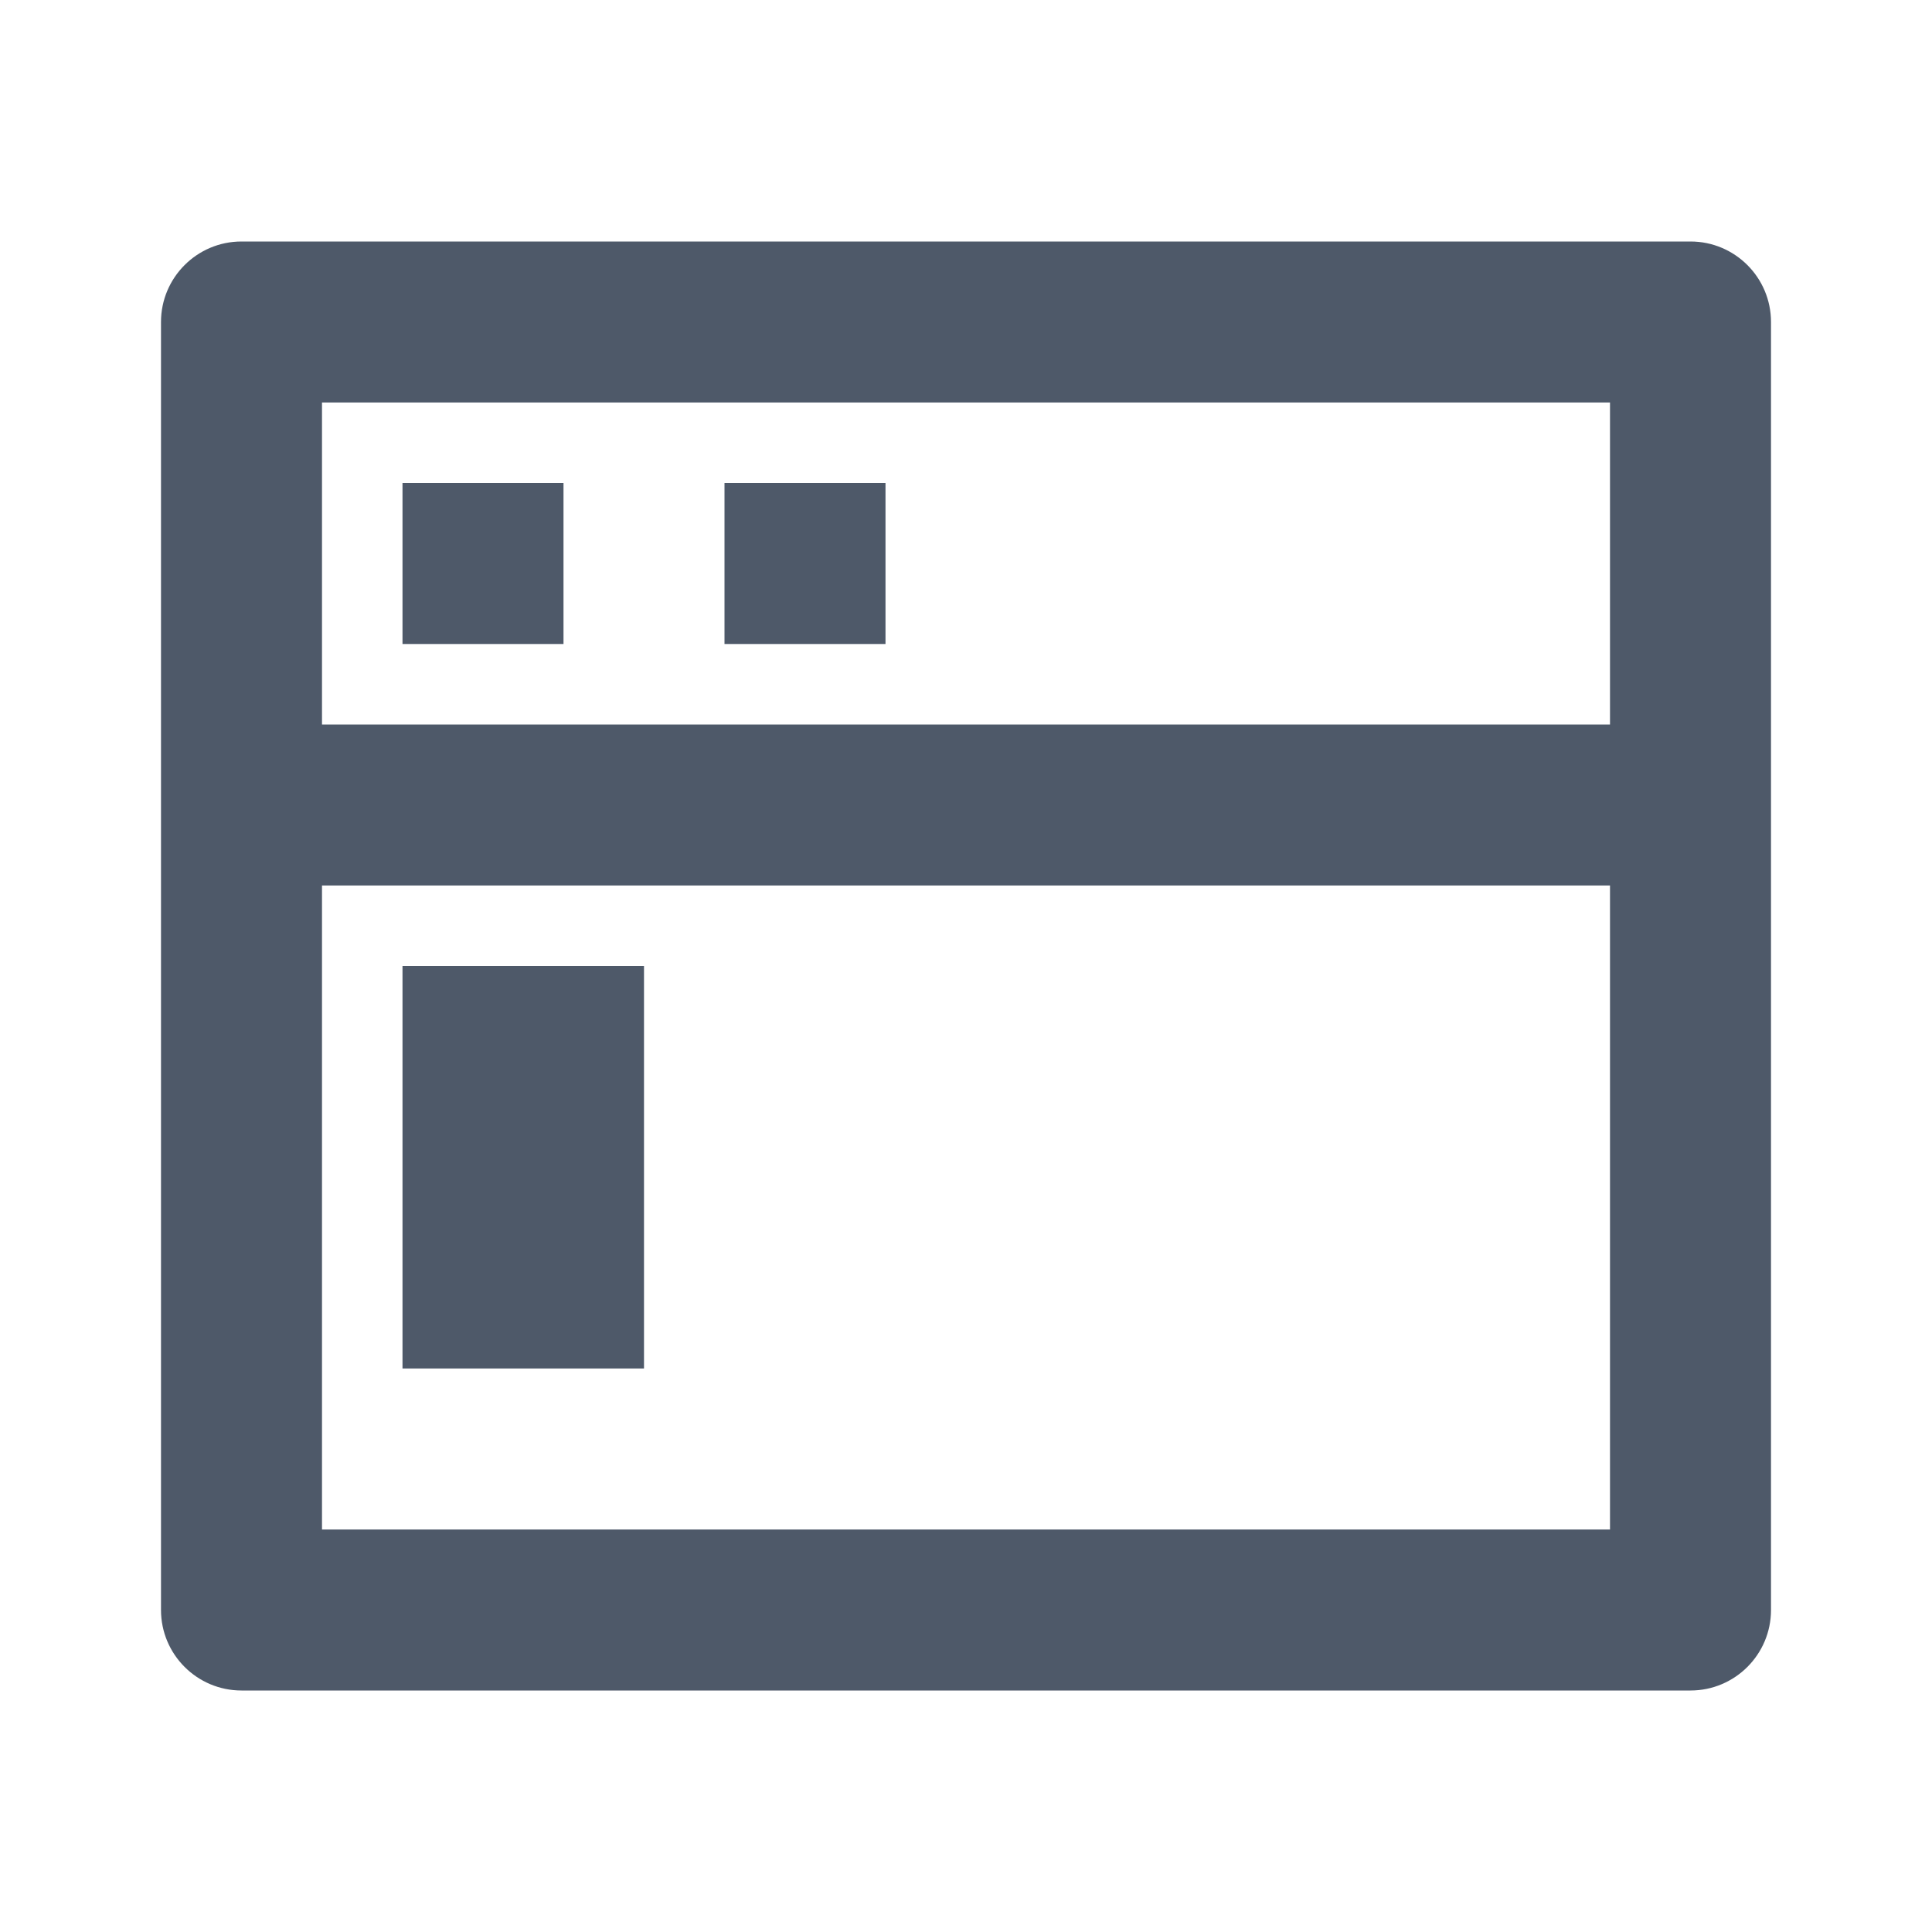
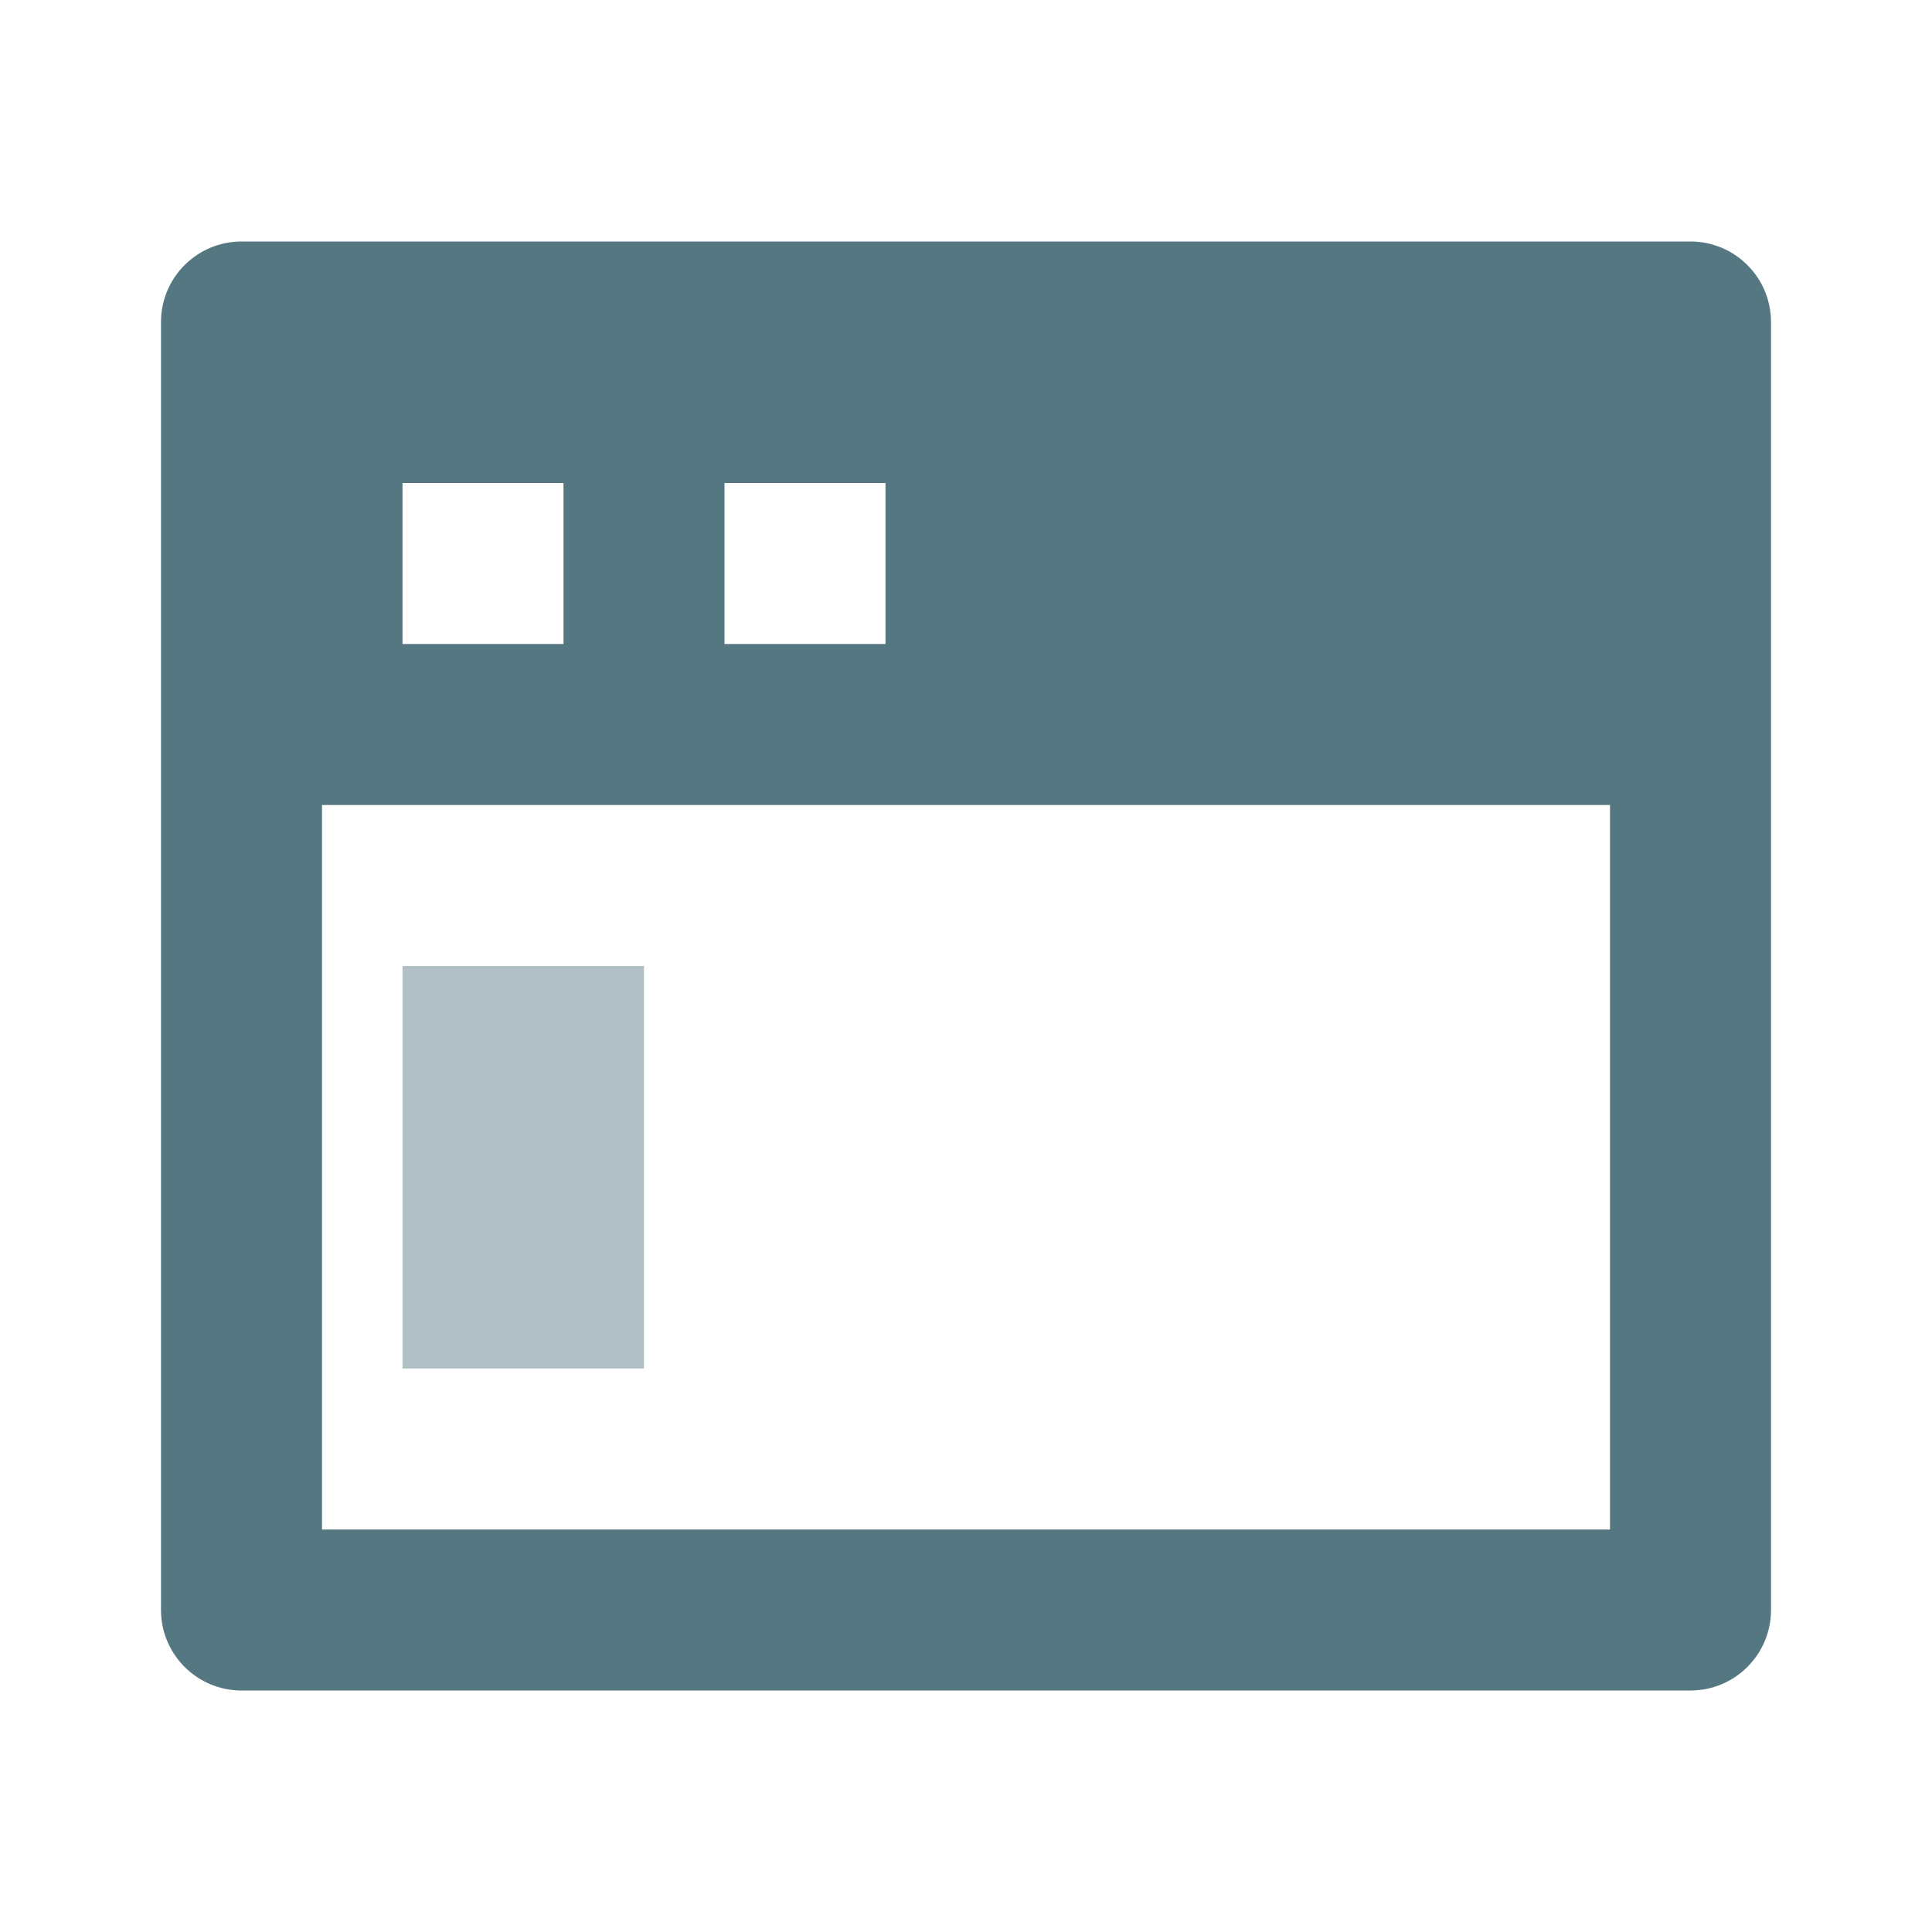
- <svg xmlns="http://www.w3.org/2000/svg" width="18" height="18" viewBox="0 0 18 18" fill="none">
-   <path d="M15 6.75V3.75H3V6.75H15ZM15 8.25H3V14.25H15V8.25ZM2.25 2.25H15.75C16.164 2.25 16.5 2.586 16.5 3V15C16.5 15.414 16.164 15.75 15.75 15.75H2.25C1.836 15.75 1.5 15.414 1.5 15V3C1.5 2.586 1.836 2.25 2.25 2.25ZM3.75 9H6V12.75H3.75V9ZM3.75 4.5H5.25V6H3.75V4.5ZM6.75 4.5H8.25V6H6.75V4.5Z" fill="#4E5969" />
+ <svg xmlns="http://www.w3.org/2000/svg" width="24" height="24" viewBox="0 0 24 24" fill="none">
+   <path d="M3 3H21C21.552 3 22 3.448 22 4V20C22 20.552 21.552 21 21 21H3C2.448 21 2 20.552 2 20V4C2 3.448 2.448 3 3 3ZM20 10H4V19H20V10ZM5 6V8H7V6H5ZM9 6V8H11V6H9Z" fill="#547781" />
+   <path d="M8 12H5V17H8V12Z" fill="#B0C0C5" />
</svg>
